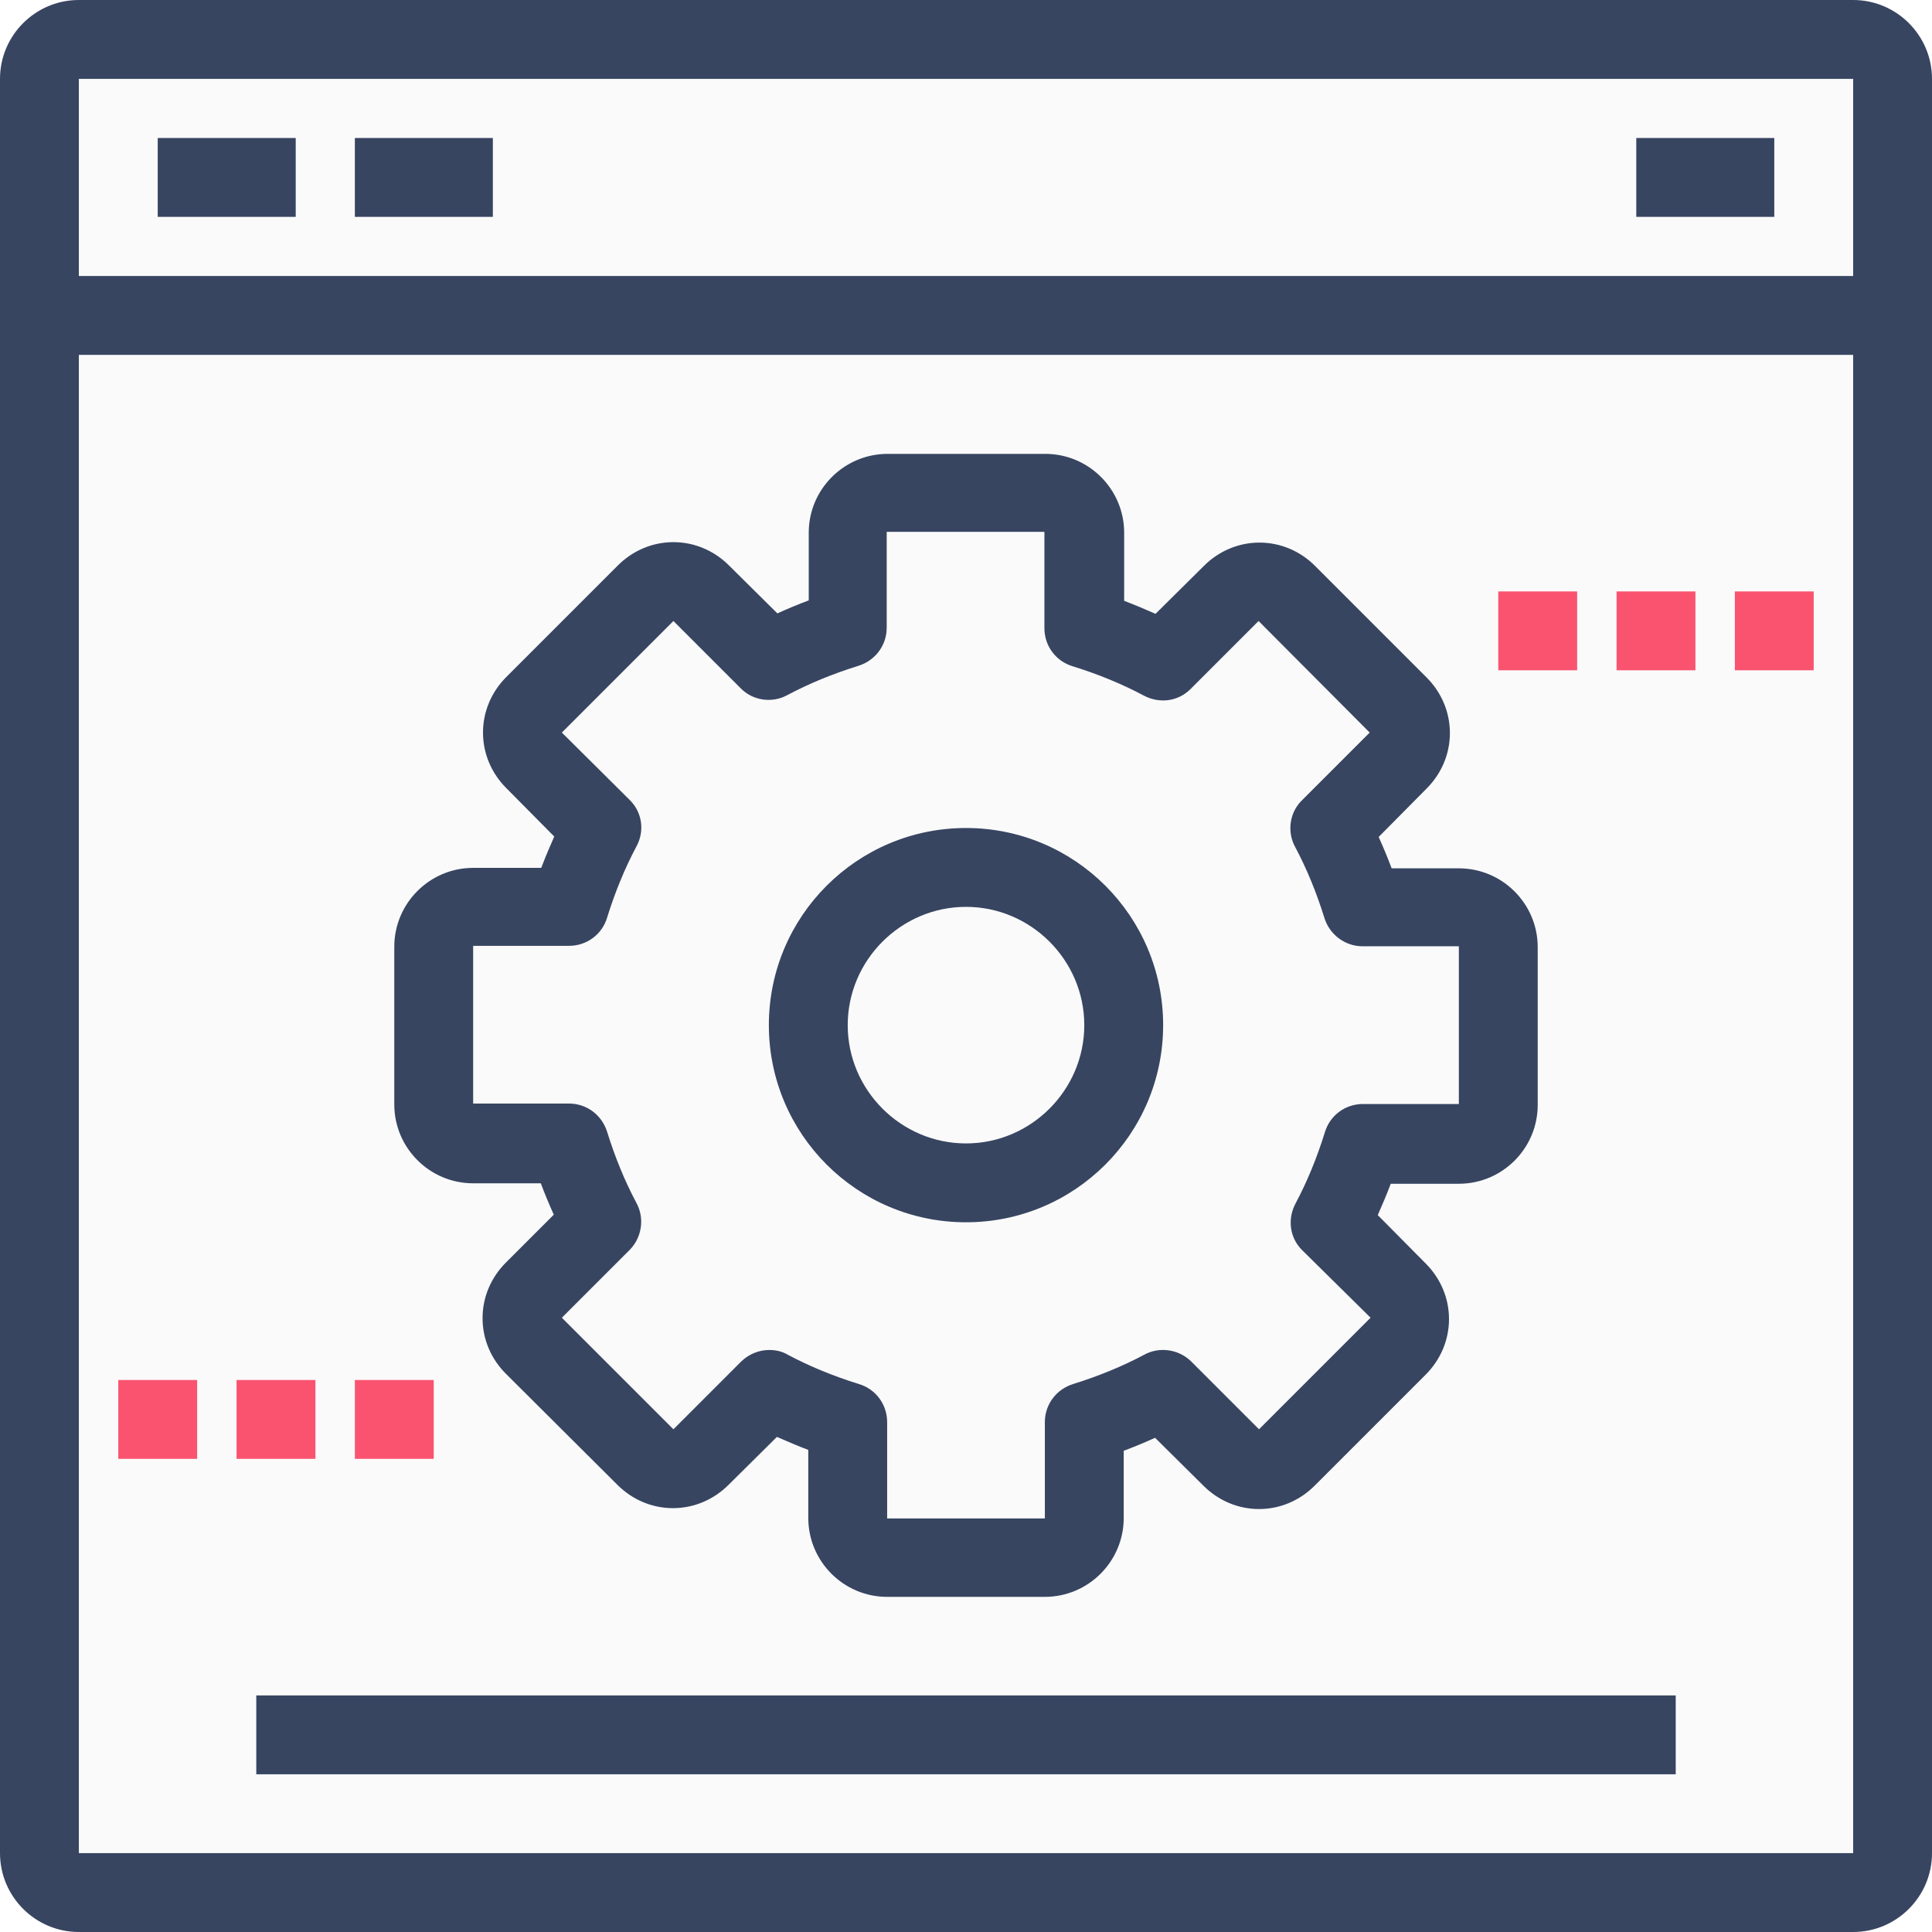
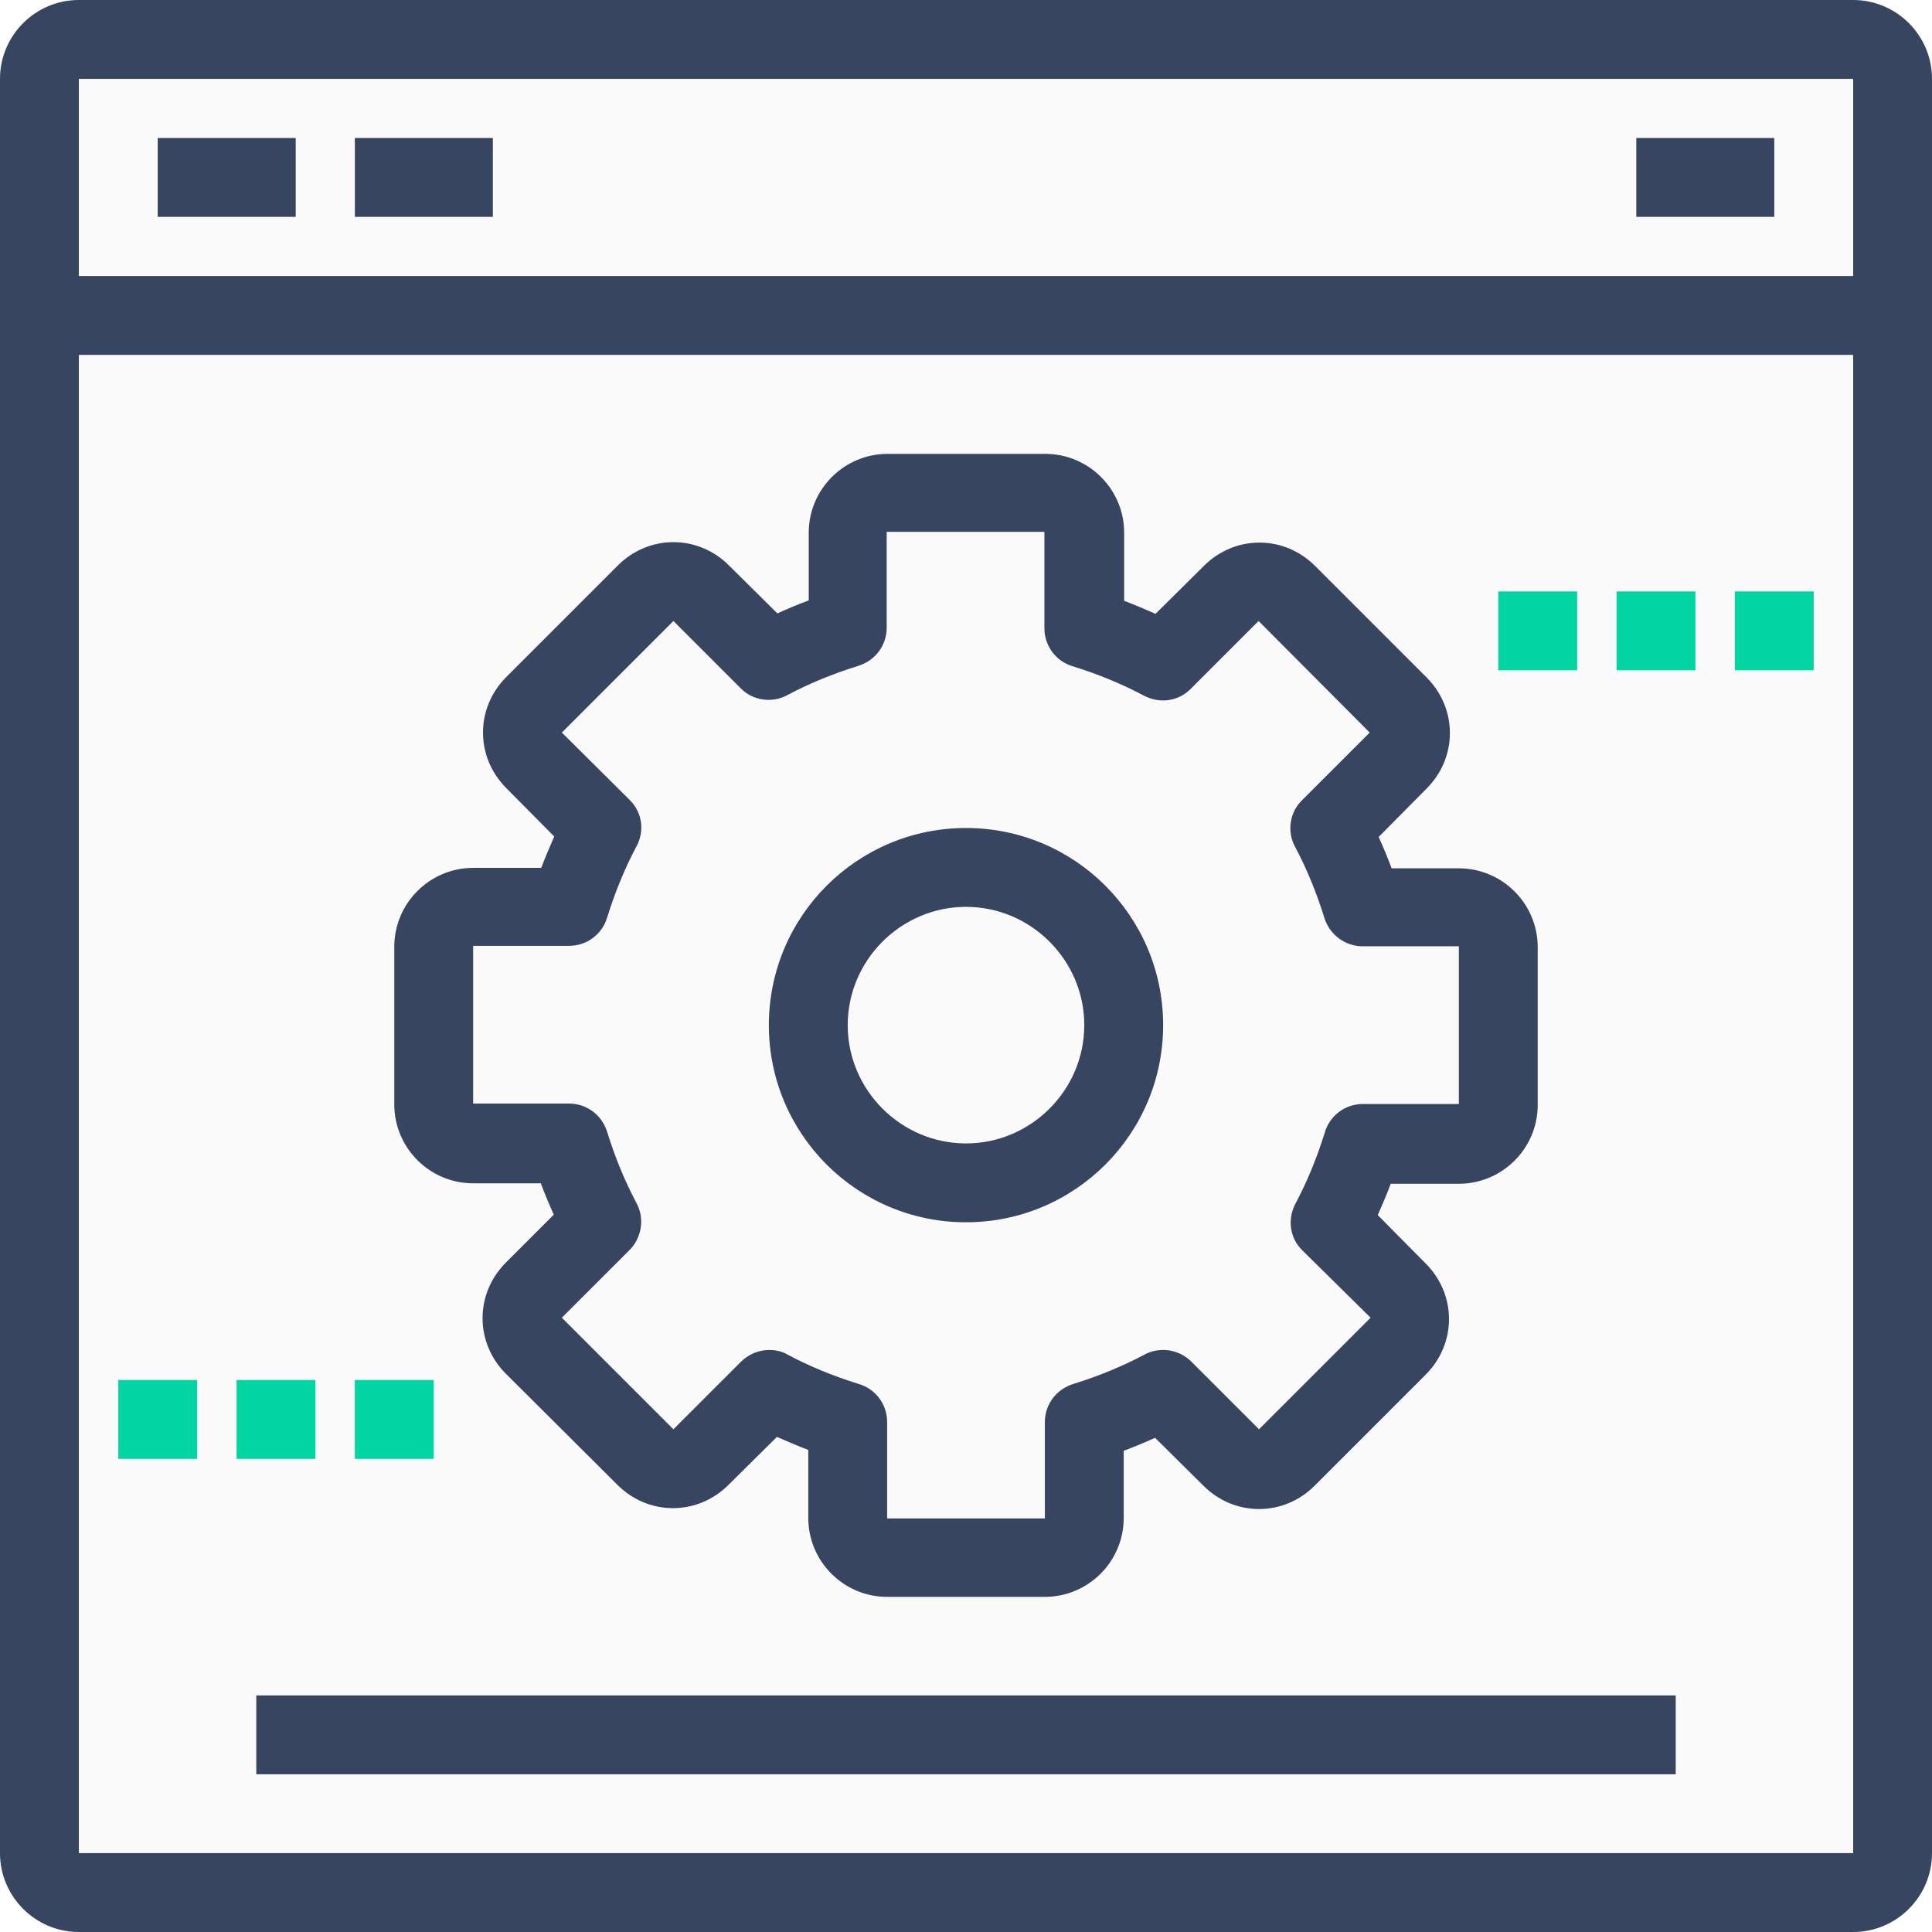
<svg xmlns="http://www.w3.org/2000/svg" version="1.1" id="Layer_1" x="0px" y="0px" viewBox="16 -15.2 431.2 431.2" style="enable-background:new 16 -15.2 431.2 431.2;" xml:space="preserve">
  <style type="text/css">
	.st0{fill:#FAFAFA;}
	.st1{fill:#374561;}
- 	.st2{fill:#FA5370;}
+ 	.st2{fill:#01D6A2;}
</style>
  <g>
    <path class="st0" d="M438.4,55.2v343.2c0,4.8-4,8.8-8.8,8.8h-396c-4.8,0-8.8-4-8.8-8.8V55.2H438.4z" />
    <path class="st0" d="M438.4,2.4v52.8H24.8V2.4c0-4.8,4-8.8,8.8-8.8h396C434.4-6.4,438.4-2.4,438.4,2.4L438.4,2.4z" />
    <path class="st1" d="M429.6-15.2h-396C23.9-15.2,16-7.3,16,2.4v396c0,9.7,7.9,17.6,17.6,17.6h396c9.7,0,17.6-7.9,17.6-17.6V2.4   C447.2-7.3,439.3-15.2,429.6-15.2L429.6-15.2z M429.6,2.4v44h-396v-44C33.6,2.4,429.6,2.4,429.6,2.4z M33.6,398.4V64h396v334.4   H33.6z" />
    <rect x="51.2" y="15.6" class="st1" width="30.8" height="17.6" />
    <rect x="95.2" y="15.6" class="st1" width="30.8" height="17.6" />
    <rect x="381.2" y="15.6" class="st1" width="30.8" height="17.6" />
    <path class="st0" d="M350.4,196v35.2c0,4.8-4,8.8-8.8,8.8h-21.5c-1.9,6.2-4.2,12.1-7.3,17.5l15.2,15.2c3.4,3.4,3.4,9,0,12.4l-25,25   c-3.4,3.4-9,3.4-12.4,0l-15.2-15.2c-5.5,3-11.3,5.4-17.5,7.3v21.4c0,4.8-4,8.8-8.8,8.8h-35.2c-4.8,0-8.8-4-8.8-8.8v-21.5   c-6.2-1.9-12.1-4.2-17.5-7.3L172.4,310c-3.4,3.4-9,3.4-12.4,0l-25-25c-3.4-3.4-3.4-9,0-12.4l15.2-15.2c-3-5.5-5.4-11.3-7.3-17.5   h-21.3c-4.8,0-8.8-4-8.8-8.8v-35.2c0-4.8,4-8.8,8.8-8.8H143c1.9-6.2,4.2-12.1,7.3-17.5l-15.2-15.2c-3.4-3.4-3.4-9,0-12.4l24.9-24.9   c3.4-3.4,9-3.4,12.4,0l15.2,15.3c5.5-3,11.3-5.4,17.5-7.3v-21.6c0-4.8,4-8.8,8.8-8.8h35.2c4.8,0,8.8,4,8.8,8.8v21.4   c6.2,1.9,12.1,4.2,17.5,7.3l15.2-15.2c3.4-3.4,9-3.4,12.4,0l24.9,24.9c3.4,3.4,3.4,9,0,12.4l-15.2,15.2c3,5.5,5.4,11.3,7.3,17.5   h21.6C346.4,187.2,350.4,191.2,350.4,196L350.4,196z" />
    <path class="st1" d="M249.2,341.2H214c-9.7,0-17.6-7.9-17.6-17.6v-15.2c-2.4-0.9-4.7-1.9-7-2.9l-10.8,10.7   c-3.3,3.3-7.7,5.2-12.4,5.2s-9.1-1.9-12.4-5.2l-24.9-24.8c-3.3-3.3-5.2-7.7-5.2-12.4c0-4.7,1.9-9.1,5.2-12.4l10.7-10.7   c-1-2.2-2-4.6-2.9-7h-15.1c-9.7,0-17.6-7.9-17.6-17.6v-35.2c0-9.7,7.9-17.6,17.6-17.6h15.2c0.9-2.4,1.9-4.7,2.9-7L129,160.7   c-3.3-3.3-5.2-7.7-5.2-12.4s1.9-9.1,5.2-12.4l24.9-24.9c3.3-3.3,7.7-5.2,12.4-5.2s9.1,1.9,12.4,5.2l10.8,10.7c2.2-1,4.6-2,7-2.9   v-15.1c0-9.7,7.9-17.6,17.6-17.6h35.2c9.7,0,17.6,7.9,17.6,17.6v15.2c2.4,0.9,4.7,1.9,7,2.9l10.8-10.7c3.3-3.3,7.7-5.2,12.4-5.2   s9.1,1.9,12.4,5.2l24.9,24.9c3.3,3.3,5.2,7.7,5.2,12.4c0,4.7-1.9,9.1-5.2,12.4l-10.7,10.8c1,2.2,2,4.6,2.9,7h15   c9.7,0,17.6,7.9,17.6,17.6v35.2c0,9.7-7.9,17.6-17.6,17.6h-15.2c-0.9,2.4-1.9,4.7-2.9,7l10.7,10.8c3.3,3.3,5.2,7.7,5.2,12.4   s-1.9,9.1-5.2,12.4l-24.8,24.8c-3.3,3.3-7.7,5.2-12.4,5.2s-9.1-1.9-12.4-5.2l-10.8-10.7c-2.2,1-4.6,2-7,2.9v15   C266.8,333.3,258.9,341.2,249.2,341.2L249.2,341.2z M187.7,286.1c1.4,0,2.9,0.3,4.2,1.1c4.7,2.5,10,4.7,15.8,6.5   c3.7,1.1,6.3,4.5,6.3,8.5v21.5h35.2v-21.5c0-3.9,2.5-7.3,6.3-8.5c5.8-1.8,11.1-4,15.8-6.5c3.4-1.9,7.7-1.3,10.5,1.4l15.2,15.2   l24.9-24.9l-15.3-15.1c-2.8-2.8-3.3-7-1.4-10.5c2.5-4.7,4.7-10,6.5-15.8c1.1-3.7,4.5-6.3,8.5-6.3h21.4V196h-21.5   c-3.8,0-7.3-2.5-8.5-6.3c-1.8-5.8-4-11.1-6.5-15.8c-1.9-3.4-1.3-7.7,1.4-10.4l15.2-15.2l-24.8-24.9l-15.2,15.2   c-2.8,2.8-7,3.3-10.5,1.4c-4.7-2.5-10-4.7-15.8-6.5c-3.7-1.1-6.3-4.5-6.3-8.5v-21.5h-35.2v21.4c0,3.9-2.5,7.3-6.3,8.5   c-5.8,1.8-11.1,4-15.8,6.5c-3.4,1.9-7.7,1.3-10.4-1.4l-15.1-15.1l-24.9,24.9l15.2,15.1c2.8,2.8,3.3,7,1.4,10.4   c-2.5,4.7-4.7,10-6.5,15.8c-1.1,3.7-4.5,6.3-8.5,6.3h-21.4v35.2H143c3.9,0,7.3,2.5,8.5,6.3c1.8,5.8,4,11.1,6.5,15.8   c1.9,3.4,1.3,7.7-1.4,10.5l-15.2,15.2l24.9,24.9l15.2-15.2C183.2,287,185.4,286.1,187.7,286.1L187.7,286.1z" />
    <path class="st0" d="M231.6,178.4c19.5,0,35.2,15.7,35.2,35.2s-15.7,35.2-35.2,35.2s-35.2-15.7-35.2-35.2S212.1,178.4,231.6,178.4   L231.6,178.4z" />
    <path class="st1" d="M231.6,257.6c-24.3,0-44-19.7-44-44s19.7-44,44-44s44,19.7,44,44S255.9,257.6,231.6,257.6L231.6,257.6z    M231.6,187.2c-14.5,0-26.4,11.9-26.4,26.4s11.9,26.4,26.4,26.4s26.4-11.9,26.4-26.4S246.1,187.2,231.6,187.2L231.6,187.2z" />
    <rect x="350.4" y="116.8" class="st2" width="17.6" height="17.6" />
    <rect x="376.8" y="116.8" class="st2" width="17.6" height="17.6" />
    <rect x="403.2" y="116.8" class="st2" width="17.6" height="17.6" />
    <rect x="42.4" y="292.8" class="st2" width="17.6" height="17.6" />
    <rect x="68.8" y="292.8" class="st2" width="17.6" height="17.6" />
    <rect x="95.2" y="292.8" class="st2" width="17.6" height="17.6" />
    <rect x="73.2" y="363.2" class="st1" width="316.8" height="17.6" />
  </g>
</svg>
